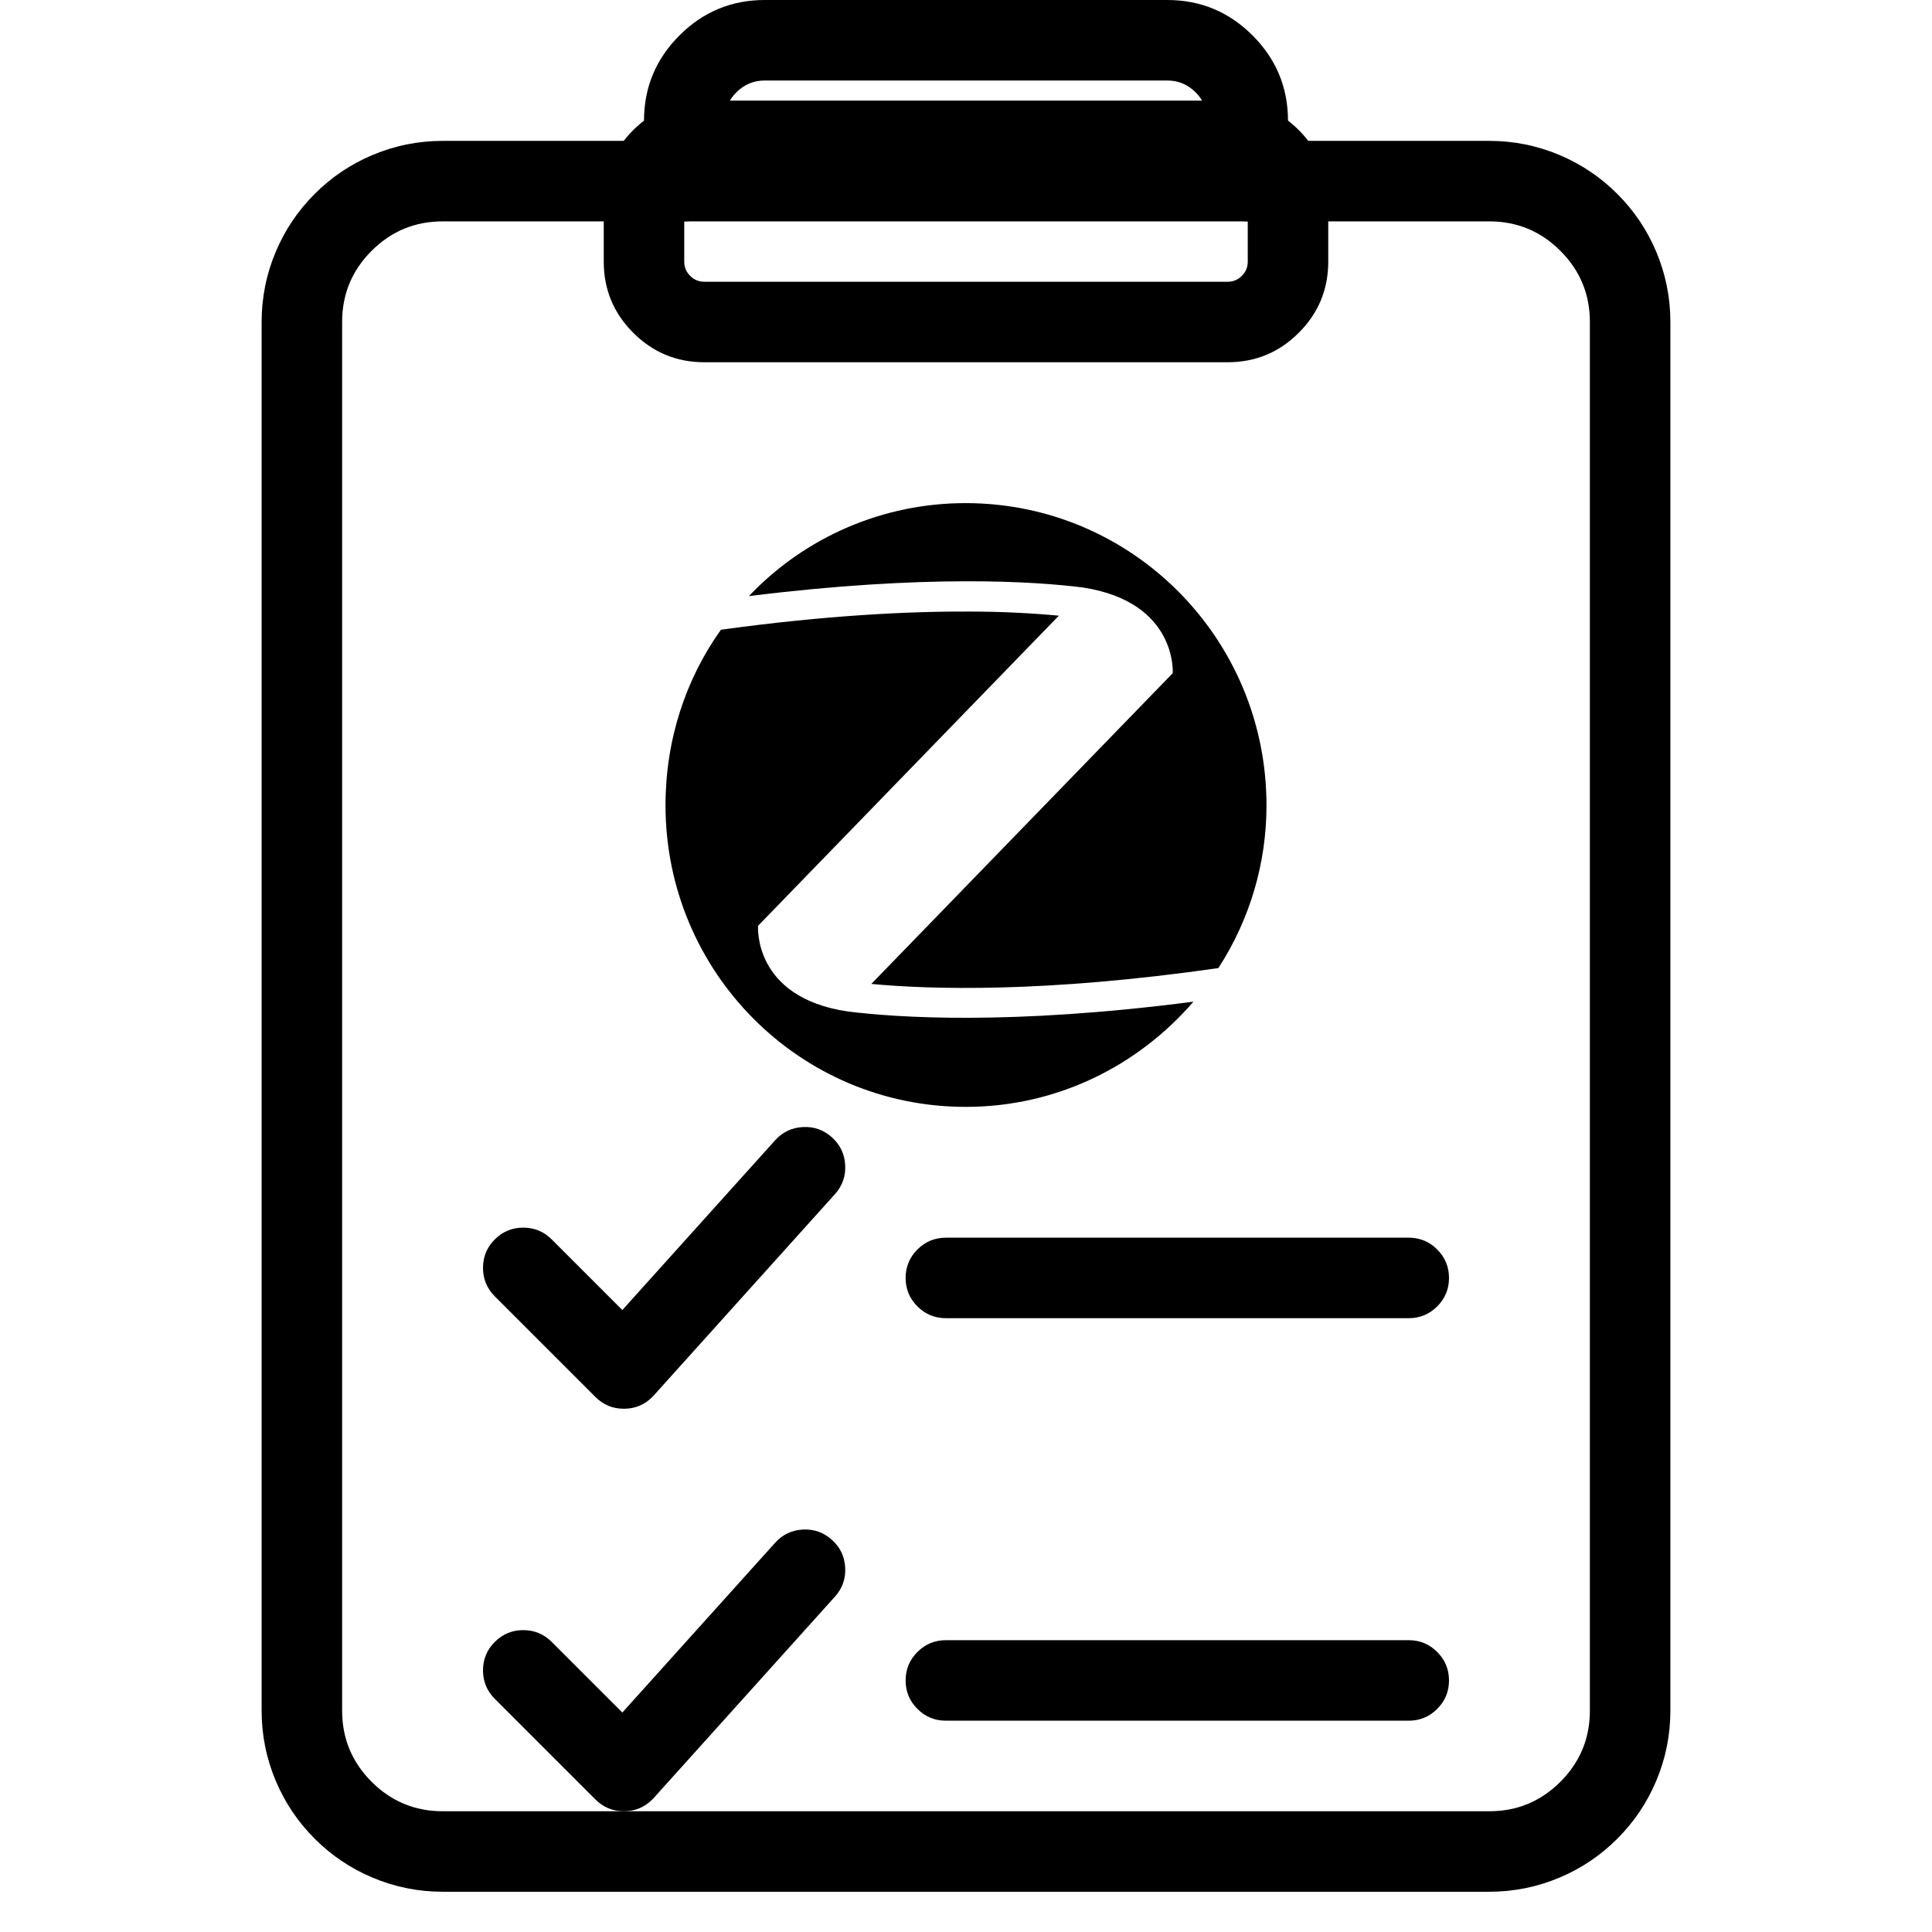
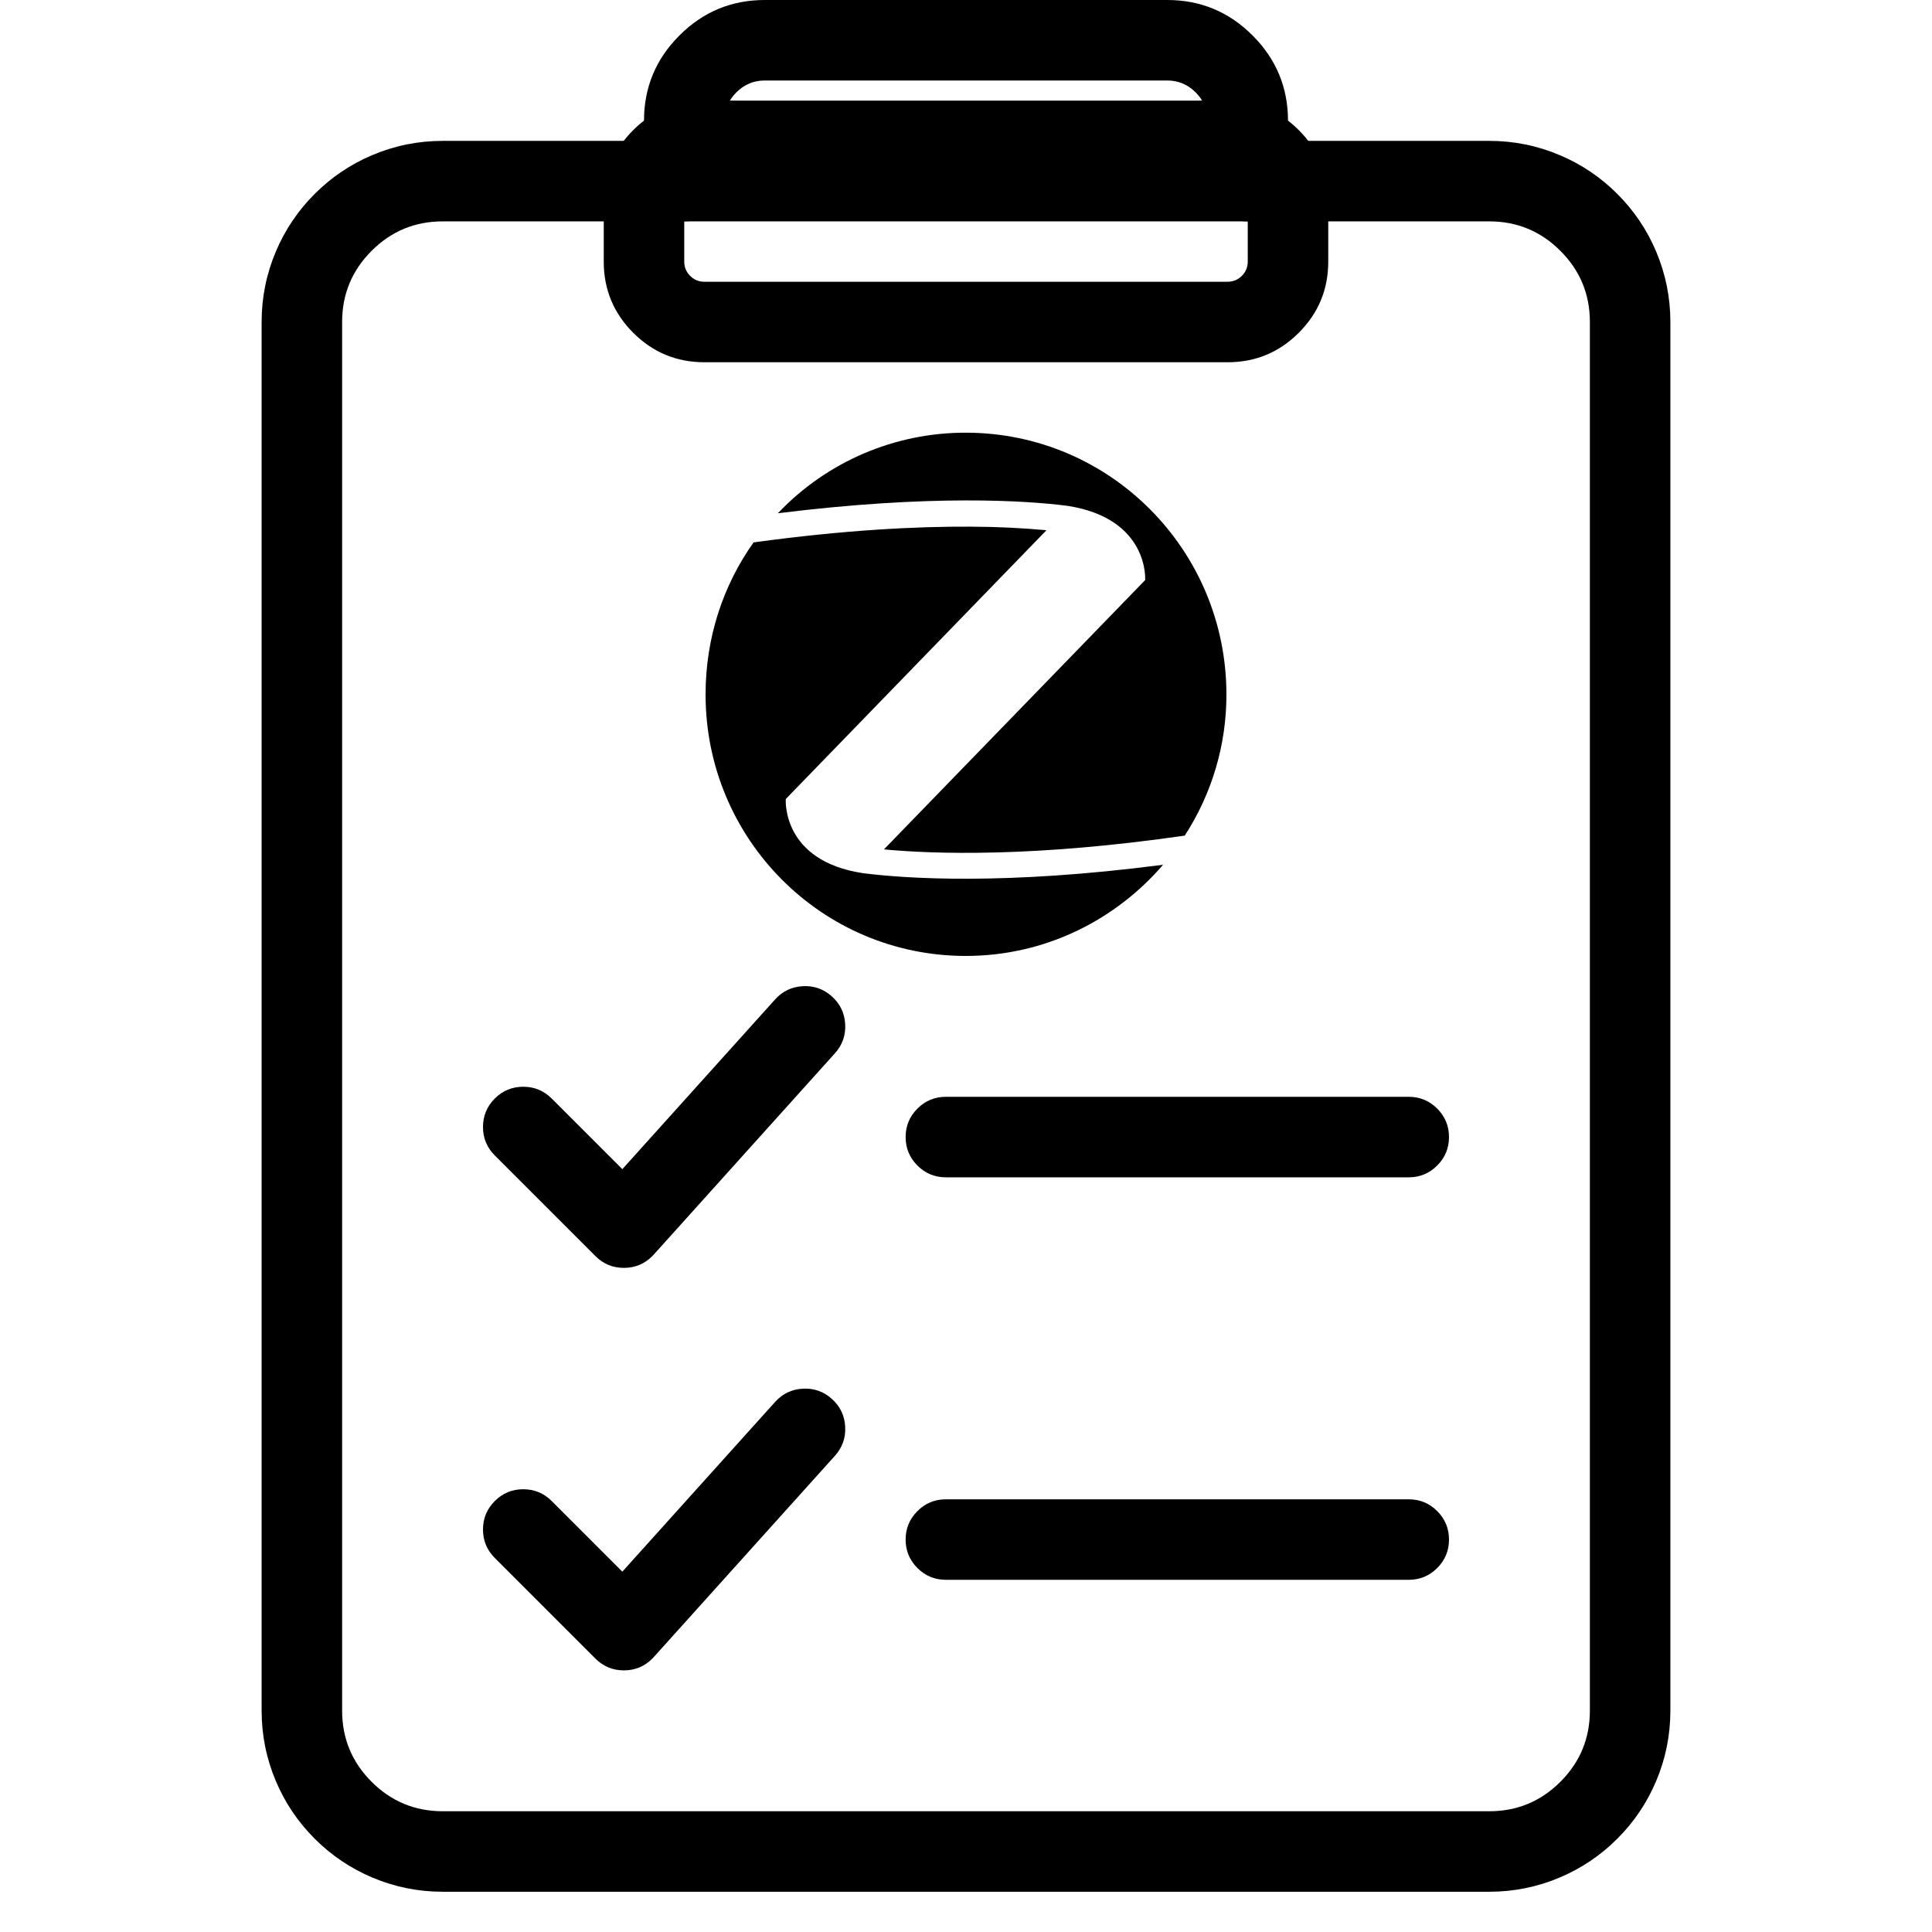
<svg xmlns="http://www.w3.org/2000/svg" viewBox="0 0 960 960">
  <path fill="#000" d="M220,70 L740,70 Q758.297,70 775.038,77.081 Q791.193,83.914 803.64,96.36 Q816.086,108.807 822.919,124.962 Q830,141.703 830,160 L830,850 Q830,868.297 822.919,885.038 Q816.086,901.193 803.64,913.64 Q791.193,926.086 775.038,932.919 Q758.297,940 740,940 L220,940 Q201.703,940 184.962,932.919 Q168.807,926.086 156.36,913.64 Q143.914,901.193 137.081,885.038 Q130,868.297 130,850 L130,160 Q130,141.703 137.081,124.962 Q143.914,108.807 156.36,96.36 Q168.807,83.914 184.962,77.081 Q201.703,70 220,70 Z M220,110 Q199.289,110 184.645,124.645 Q170,139.289 170,160 L170,850 Q170,870.711 184.645,885.355 Q199.289,900 220,900 L740,900 Q760.711,900 775.355,885.355 Q790,870.711 790,850 L790,160 Q790,139.289 775.355,124.645 Q760.711,110 740,110 Z" />
  <path fill="#000" d="M320,90 L320,60 Q320,35.216 337.608,17.608 Q355.216,0 380,0 L580,0 Q604.784,0 622.392,17.608 Q640,35.216 640,60 L640,90 Q640,98.284 634.142,104.142 Q628.284,110 620,110 Q611.716,110 605.858,104.142 Q600,98.284 600,90 L600,60 Q600,51.784 594.108,45.892 Q588.216,40 580,40 L380,40 Q371.784,40 365.892,45.892 Q360,51.784 360,60 L360,90 Q360,98.284 354.142,104.142 Q348.284,110 340,110 Q331.716,110 325.858,104.142 Q320,98.284 320,90 Z" />
  <path fill="#000" d="M350,50 L610,50 Q630.711,50 645.355,64.645 Q660,79.289 660,100 L660,130 Q660,150.711 645.355,165.355 Q630.711,180 610,180 L350,180 Q329.289,180 314.645,165.355 Q300,150.711 300,130 L300,100 Q300,79.289 314.645,64.645 Q329.289,50 350,50 Z M350,90 Q345.858,90 342.929,92.929 Q340,95.858 340,100 L340,130 Q340,134.142 342.929,137.071 Q345.858,140 350,140 L610,140 Q614.142,140 617.071,137.071 Q620,134.142 620,130 L620,100 Q620,95.858 617.071,92.929 Q614.142,90 610,90 Z" />
-   <path fill="#000" d="M 274.142 615.858 L 309.236 650.952 L 385.134 566.621 Q 390.676 560.463 398.949 560.028 Q 407.222 559.592 413.379 565.134 Q 419.537 570.676 419.972 578.949 Q 420.408 587.222 414.866 593.379 L 324.866 693.379 Q 324.514 693.77 324.142 694.142 Q 318.284 700 310 700 Q 301.716 700 295.858 694.142 L 245.858 644.142 Q 240 638.284 240 630 Q 240 621.716 245.858 615.858 Q 251.716 610 260 610 Q 268.284 610 274.142 615.858 Z M 274.142 815.858 L 309.236 850.952 L 385.134 766.621 Q 390.676 760.463 398.949 760.028 Q 407.222 759.592 413.379 765.134 Q 419.537 770.676 419.972 778.949 Q 420.408 787.222 414.866 793.379 L 324.866 893.379 Q 324.514 893.77 324.142 894.142 Q 318.284 900 310 900 Q 301.716 900 295.858 894.142 L 245.858 844.142 Q 240 838.284 240 830 Q 240 821.716 245.858 815.858 Q 251.716 810 260 810 Q 268.284 810 274.142 815.858 Z" />
-   <path fill="#000" d="M 470 815 L 700 815 Q 708.284 815 714.142 820.858 Q 720 826.716 720 835 Q 720 843.284 714.142 849.142 Q 708.284 855 700 855 L 470 855 Q 461.716 855 455.858 849.142 Q 450 843.284 450 835 Q 450 826.716 455.858 820.858 Q 461.716 815 470 815 Z M 470 615 L 700 615 Q 708.284 615 714.142 620.858 Q 720 626.716 720 635 Q 720 643.284 714.142 649.142 Q 708.284 655 700 655 L 470 655 Q 461.716 655 455.858 649.142 Q 450 643.284 450 635 Q 450 626.716 455.858 620.858 Q 461.716 615 470 615 Z M 470 1015 L 700 1015 Q 708.284 1015 714.142 1020.858 Q 720 1026.716 720 1035 Q 720 1043.284 714.142 1049.142 Q 708.284 1055 700 1055 L 470 1055 Q 461.716 1055 455.858 1049.142 Q 450 1043.284 450 1035 Q 450 1026.716 455.858 1020.858 Q 461.716 1015 470 1015 Z" />
-   <path fill="#000" d="M 479.85 250 a 148.125 148.125 0 0 0 -107.713 46.2 c 87.75 -10.938 142.512 -7.287 166.112 -4.25 46.9 7.287 44.475 42.55 44.475 42.55 L 432.962 488.9 c 28.738 2.75 86.213 4.575 172.45 -7.888 a 148.25 148.25 0 0 0 23.9 -80.862 C 629.312 317.175 562.438 250 479.85 250 z m 2.9 53.875 c -30.637 -0.175 -72.15 1.825 -124.537 9.037 C 340.675 337.538 330.688 367.625 330.688 400.15 330.688 482.825 397.25 550 479.85 550 c 45.375 0 85.625 -20.375 113.163 -52.275 -91.075 11.85 -147.662 7.888 -171.875 4.85 -47.188 -7 -44.462 -42.55 -44.462 -42.55 L 526.138 305.925 a 482.938 482.938 0 0 0 -43.388 -2.038 Z" />
+   <path fill="#000" d="M 274.142 545.858 L 309.236 580.952 L 385.134 496.621 Q 390.676 490.463 398.949 490.028 Q 407.222 489.592 413.379 495.134 Q 419.537 500.676 419.972 508.949 Q 420.408 517.222 414.866 523.379 L 324.866 623.379 Q 324.514 623.77 324.142 624.142 Q 318.284 630 310 630 Q 301.716 630 295.858 624.142 L 245.858 574.142 Q 240 568.284 240 560 Q 240 551.716 245.858 545.858 Q 251.716 540 260 540 Q 268.284 540 274.142 545.858 Z M 274.142 745.858 L 309.236 780.952 L 385.134 696.621 Q 390.676 690.463 398.949 690.028 Q 407.222 689.592 413.379 695.134 Q 419.537 700.676 419.972 708.949 Q 420.408 717.222 414.866 723.379 L 324.866 823.379 Q 324.514 823.77 324.142 824.142 Q 318.284 830 310 830 Q 301.716 830 295.858 824.142 L 245.858 774.142 Q 240 768.284 240 760 Q 240 751.716 245.858 745.858 Q 251.716 740 260 740 Q 268.284 740 274.142 745.858 Z" />
+   <path fill="#000" d="M 470 745 L 700 745 Q 708.284 745 714.142 750.858 Q 720 756.716 720 765 Q 720 773.284 714.142 779.142 Q 708.284 785 700 785 L 470 785 Q 461.716 785 455.858 779.142 Q 450 773.284 450 765 Q 450 756.716 455.858 750.858 Q 461.716 745 470 745 Z M 470 545 L 700 545 Q 708.284 545 714.142 550.858 Q 720 556.716 720 565 Q 720 573.284 714.142 579.142 Q 708.284 585 700 585 L 470 585 Q 461.716 585 455.858 579.142 Q 450 573.284 450 565 Q 450 556.716 455.858 550.858 Q 461.716 545 470 545 Z" />
+   <path fill="#000" d="M 479.87 215 a 128.375 128.375 0 0 0 -93.351 40.04 c 76.05 -9.479 123.511 -6.316 143.964 -3.683 40.647 6.316 38.545 36.877 38.545 36.877 L 439.234 422.047 c 24.906 2.383 74.718 3.965 149.457 -6.836 a 128.483 128.483 0 0 0 20.713 -70.081 C 609.404 273.218 551.446 215 479.87 215 z m 2.513 46.692 c -26.553 -0.152 -62.53 1.582 -107.932 7.833 C 359.252 290.866 350.596 316.942 350.596 345.13 350.596 416.782 408.283 475 479.87 475 c 39.325 0 74.208 -17.658 98.074 -45.305 -78.932 10.27 -127.974 6.836 -148.958 4.203 -40.896 -6.067 -38.534 -36.877 -38.534 -36.877 L 519.986 263.468 a 418.546 418.546 0 0 0 -37.603 -1.766 Z" />
</svg>
